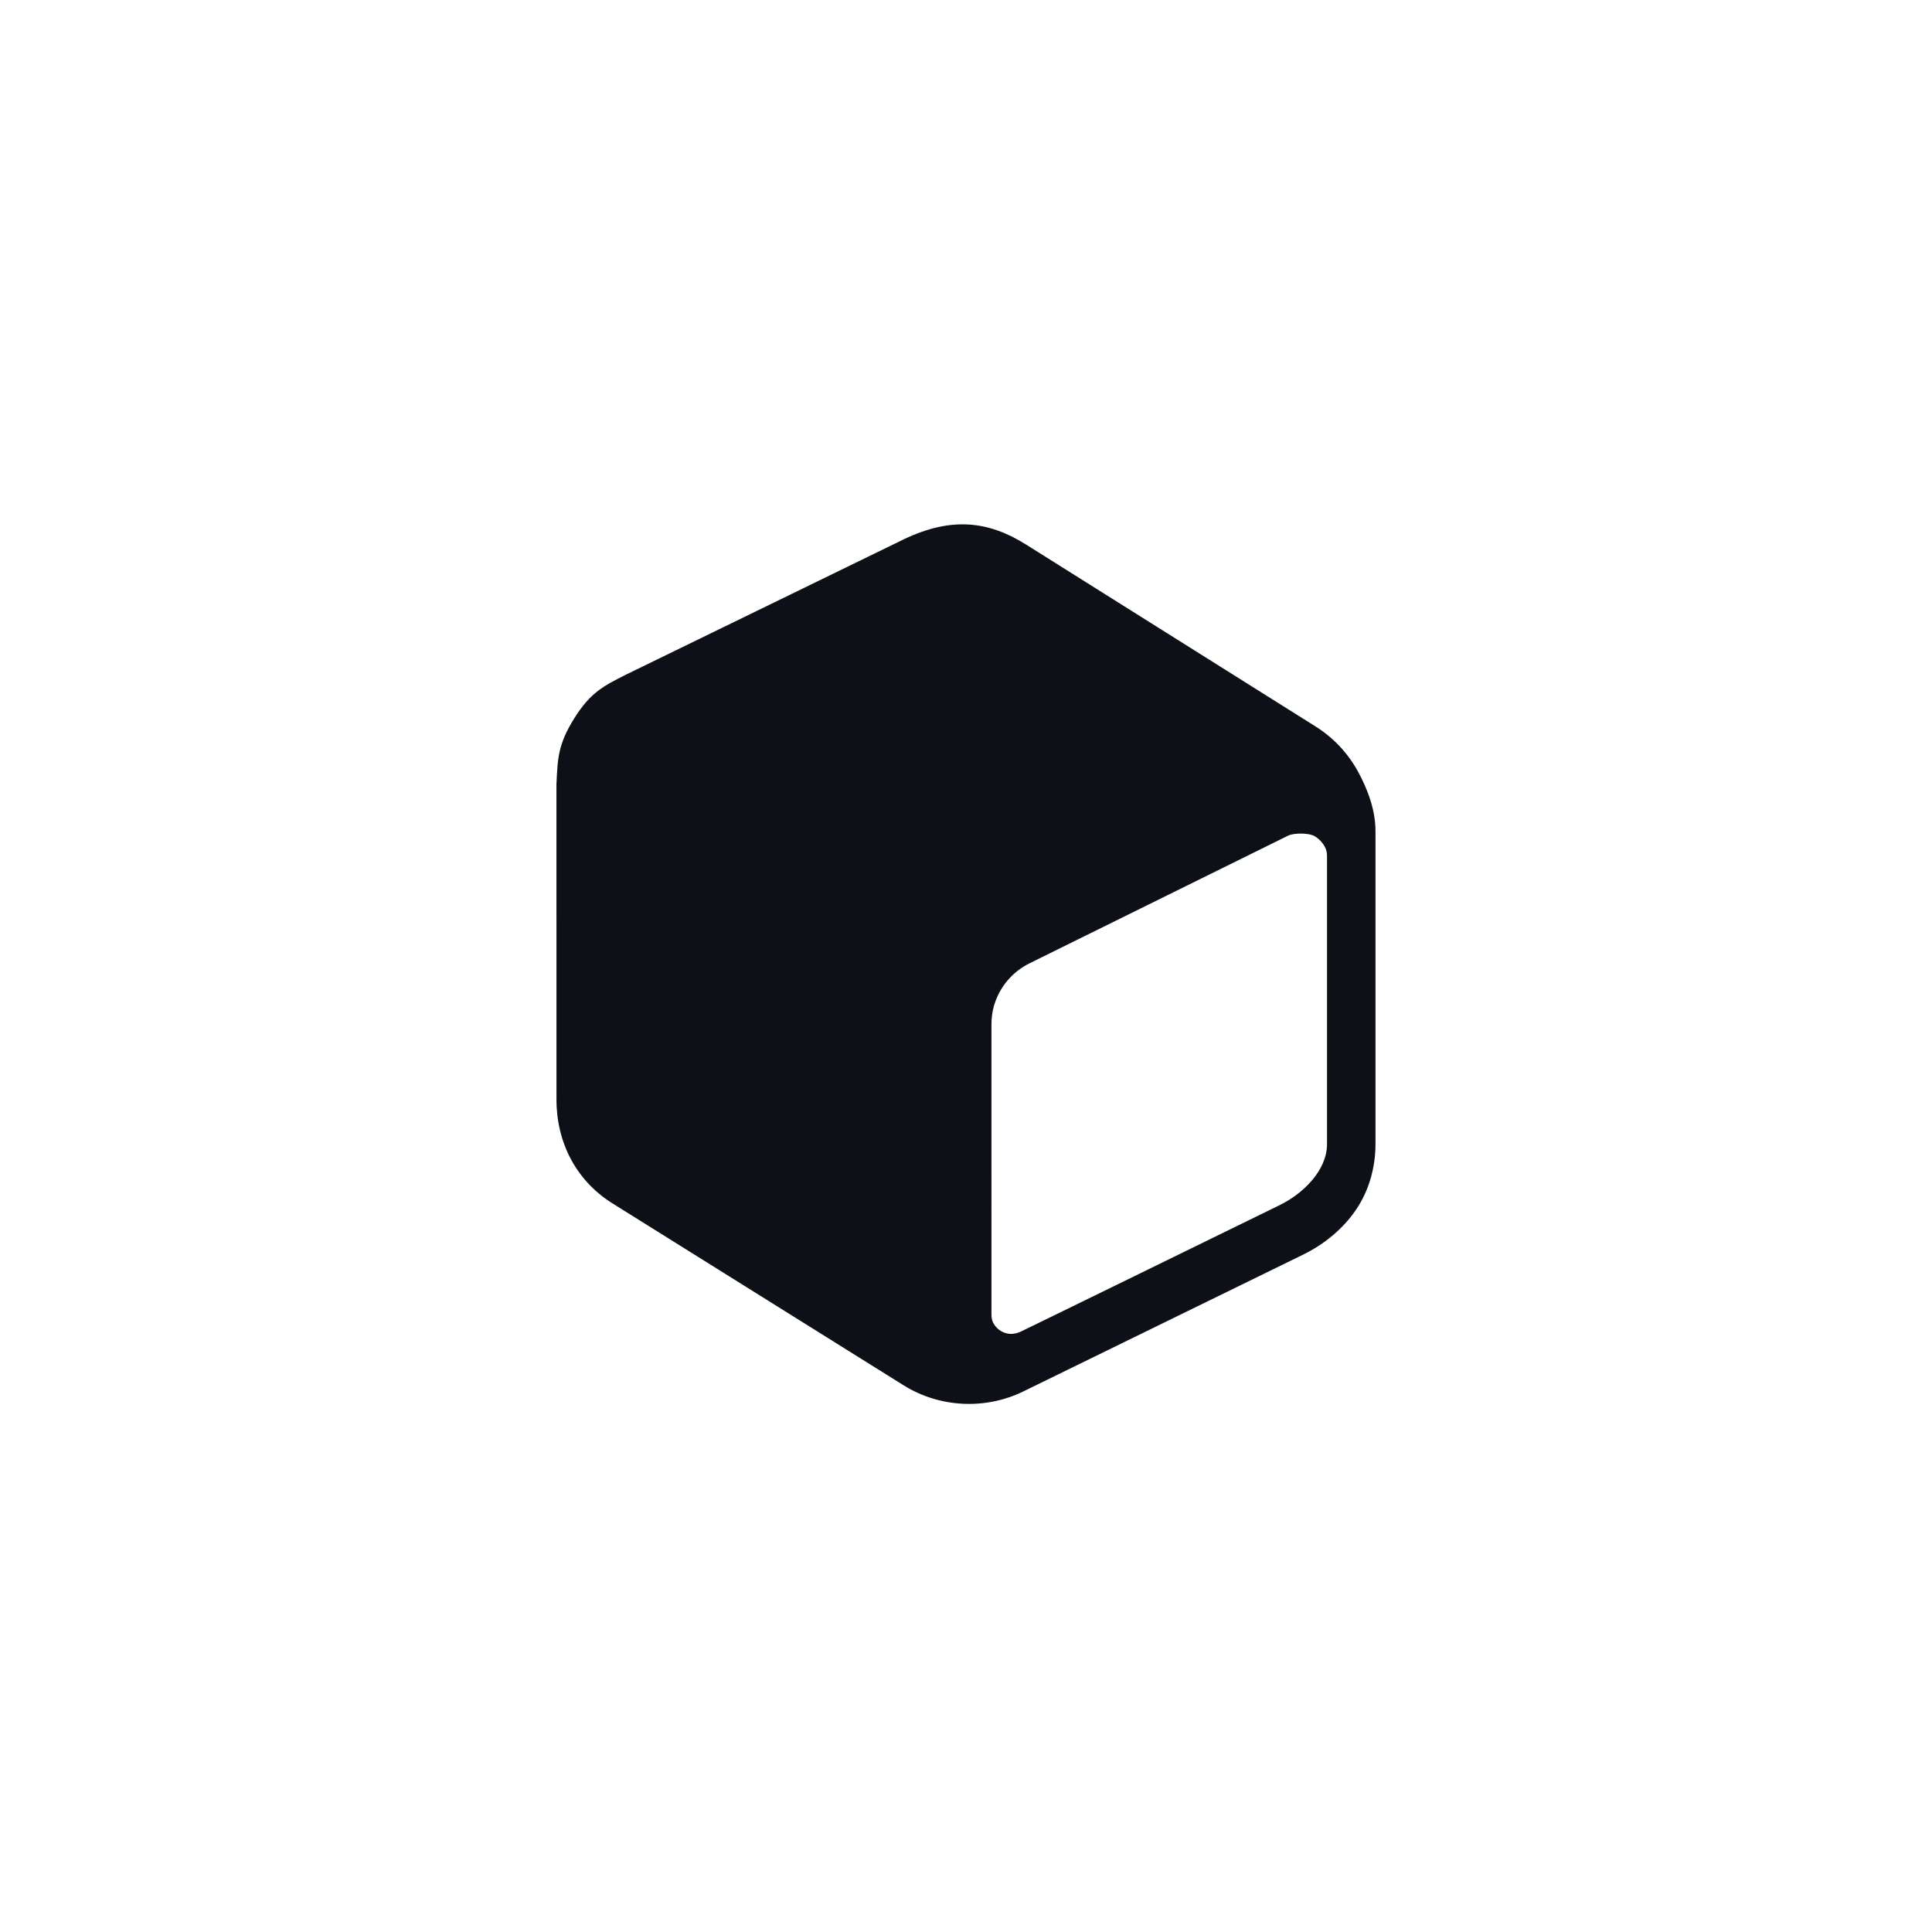
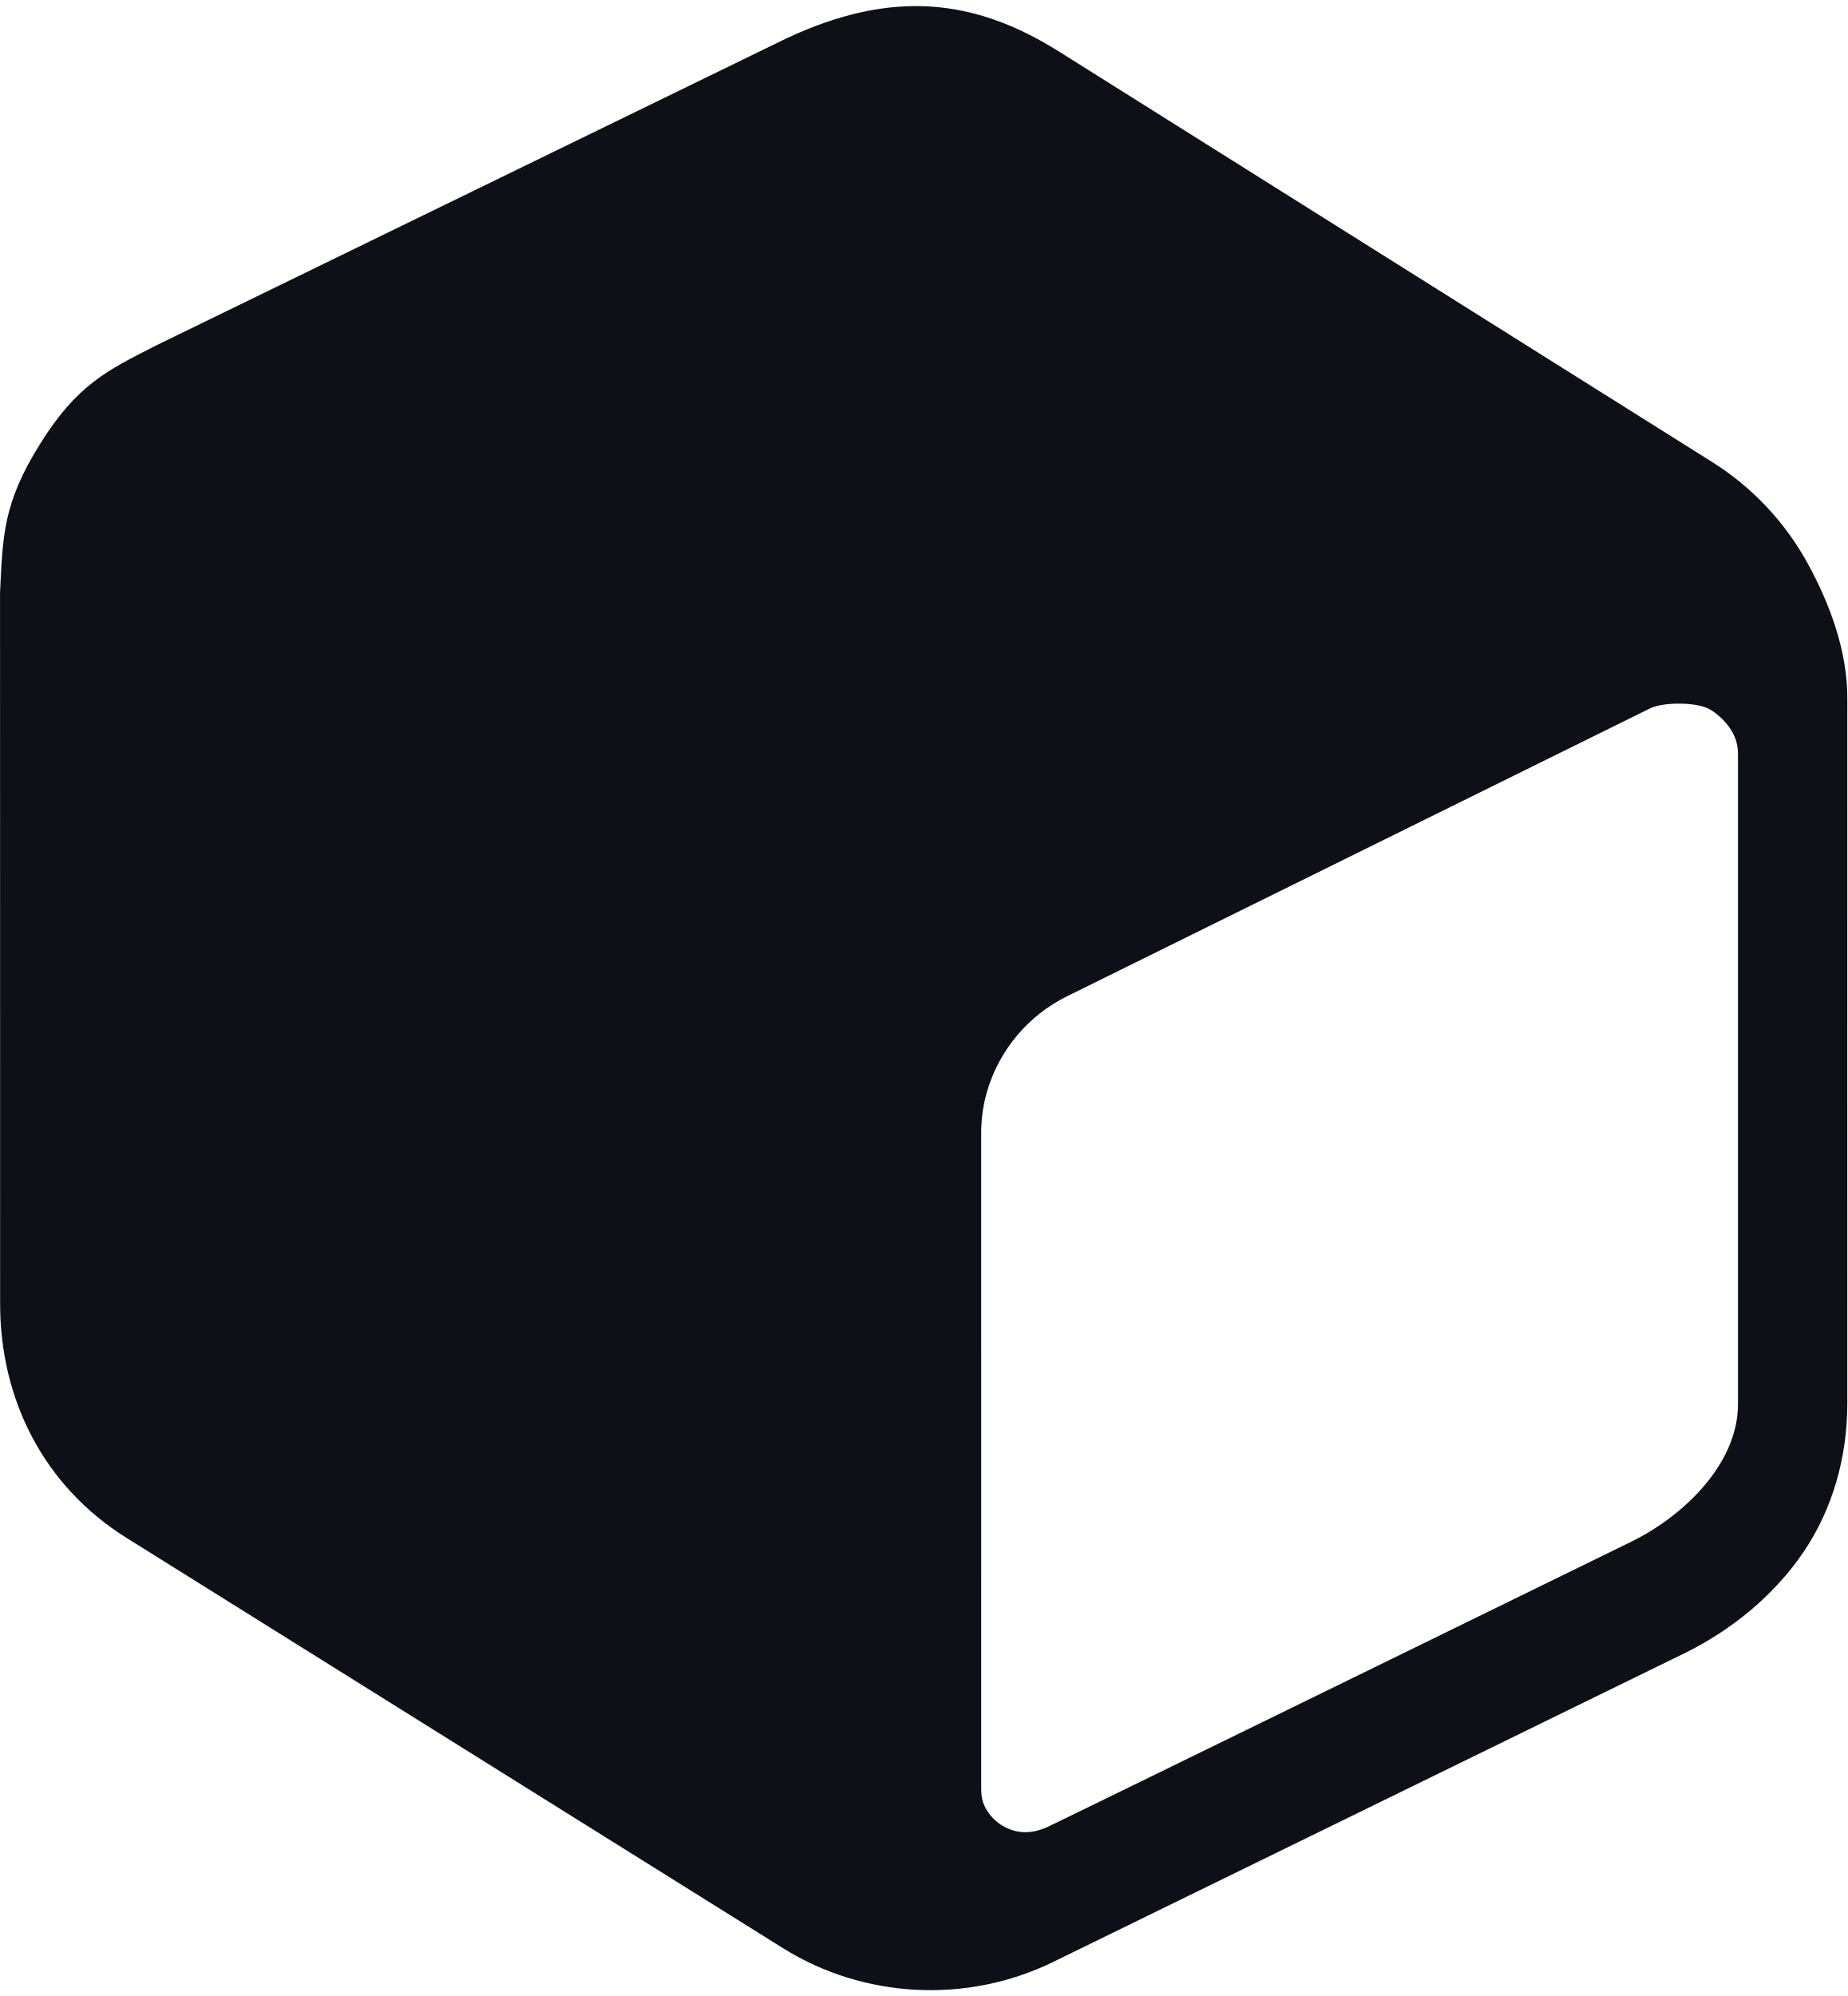
- <svg xmlns="http://www.w3.org/2000/svg" width="512" height="512" viewBox="0 0 512 512" fill="none">
-   <path d="M364.519 220.347C364.543 214.79 362.503 209.227 359.824 204.366C357.146 199.505 353.271 195.412 348.566 192.475L271.835 144.262C262.003 138.119 252.311 136.901 239.792 142.785L165.832 178.812C159.988 181.777 156.496 183.46 152.15 190.42C147.803 197.38 147.785 201.187 147.461 207.863L147.47 291.271C147.429 302.666 152.623 312.856 162.312 318.911L239.469 367.124C248.981 373.068 261.113 373.666 271.185 368.748C295.914 356.648 320.667 344.568 345.4 332.463C350.921 329.754 355.929 325.662 359.38 320.566C362.831 315.47 364.507 309.371 364.519 303.22C364.509 297.57 364.521 230.283 364.519 220.347ZM270.485 352.905C269.335 353.418 268.174 353.624 267.062 353.418C266.223 353.263 265.434 352.914 264.755 352.398C264.077 351.882 263.529 351.214 263.156 350.447C262.783 349.68 262.748 348.899 262.748 348.221L262.746 271.593C262.738 269.881 262.931 268.226 263.405 266.58C264.105 264.138 265.31 261.869 266.941 259.92C268.572 257.972 270.592 256.387 272.872 255.27L341.43 221.422C342.968 220.712 346.954 220.692 348.459 221.632C349.432 222.24 351.69 224.014 351.671 226.772L351.671 303.22C351.681 310.171 345.316 316.36 339.067 319.399C339.067 319.399 271.634 352.392 270.485 352.905Z" fill="#0D1117" />
+ <svg xmlns="http://www.w3.org/2000/svg" width="212" height="229" viewBox="0 0 212 229" fill="none">
+   <path d="M211.976 80.181C212 74.754 210.007 69.321 207.391 64.574C204.775 59.827 200.991 55.83 196.397 52.962L121.464 5.879C111.862 -0.12 102.398 -1.31 90.172 4.436L17.945 39.619C12.238 42.515 8.828 44.159 4.584 50.955C0.339 57.752 0.321 61.47 0.005 67.989L0.014 149.443C-0.027 160.571 5.046 170.522 14.508 176.434L89.857 223.518C99.146 229.322 110.993 229.907 120.829 225.103C144.979 213.287 169.152 201.49 193.305 189.669C198.696 187.024 203.587 183.027 206.957 178.051C210.327 173.074 211.964 167.118 211.976 161.112C211.965 155.594 211.978 89.884 211.976 80.181ZM120.145 209.632C119.023 210.133 117.889 210.334 116.802 210.133C115.984 209.982 115.212 209.641 114.55 209.137C113.888 208.633 113.353 207.98 112.988 207.231C112.624 206.482 112.59 205.72 112.59 205.058L112.588 130.226C112.58 128.554 112.769 126.938 113.232 125.331C113.915 122.945 115.092 120.729 116.684 118.827C118.277 116.924 120.251 115.376 122.477 114.285L189.428 81.23C190.93 80.537 194.822 80.518 196.292 81.436C197.242 82.03 199.448 83.762 199.429 86.455L199.429 161.112C199.439 167.899 193.223 173.944 187.12 176.911C187.12 176.911 121.267 209.131 120.145 209.632Z" fill="#0D1117" />
</svg>
